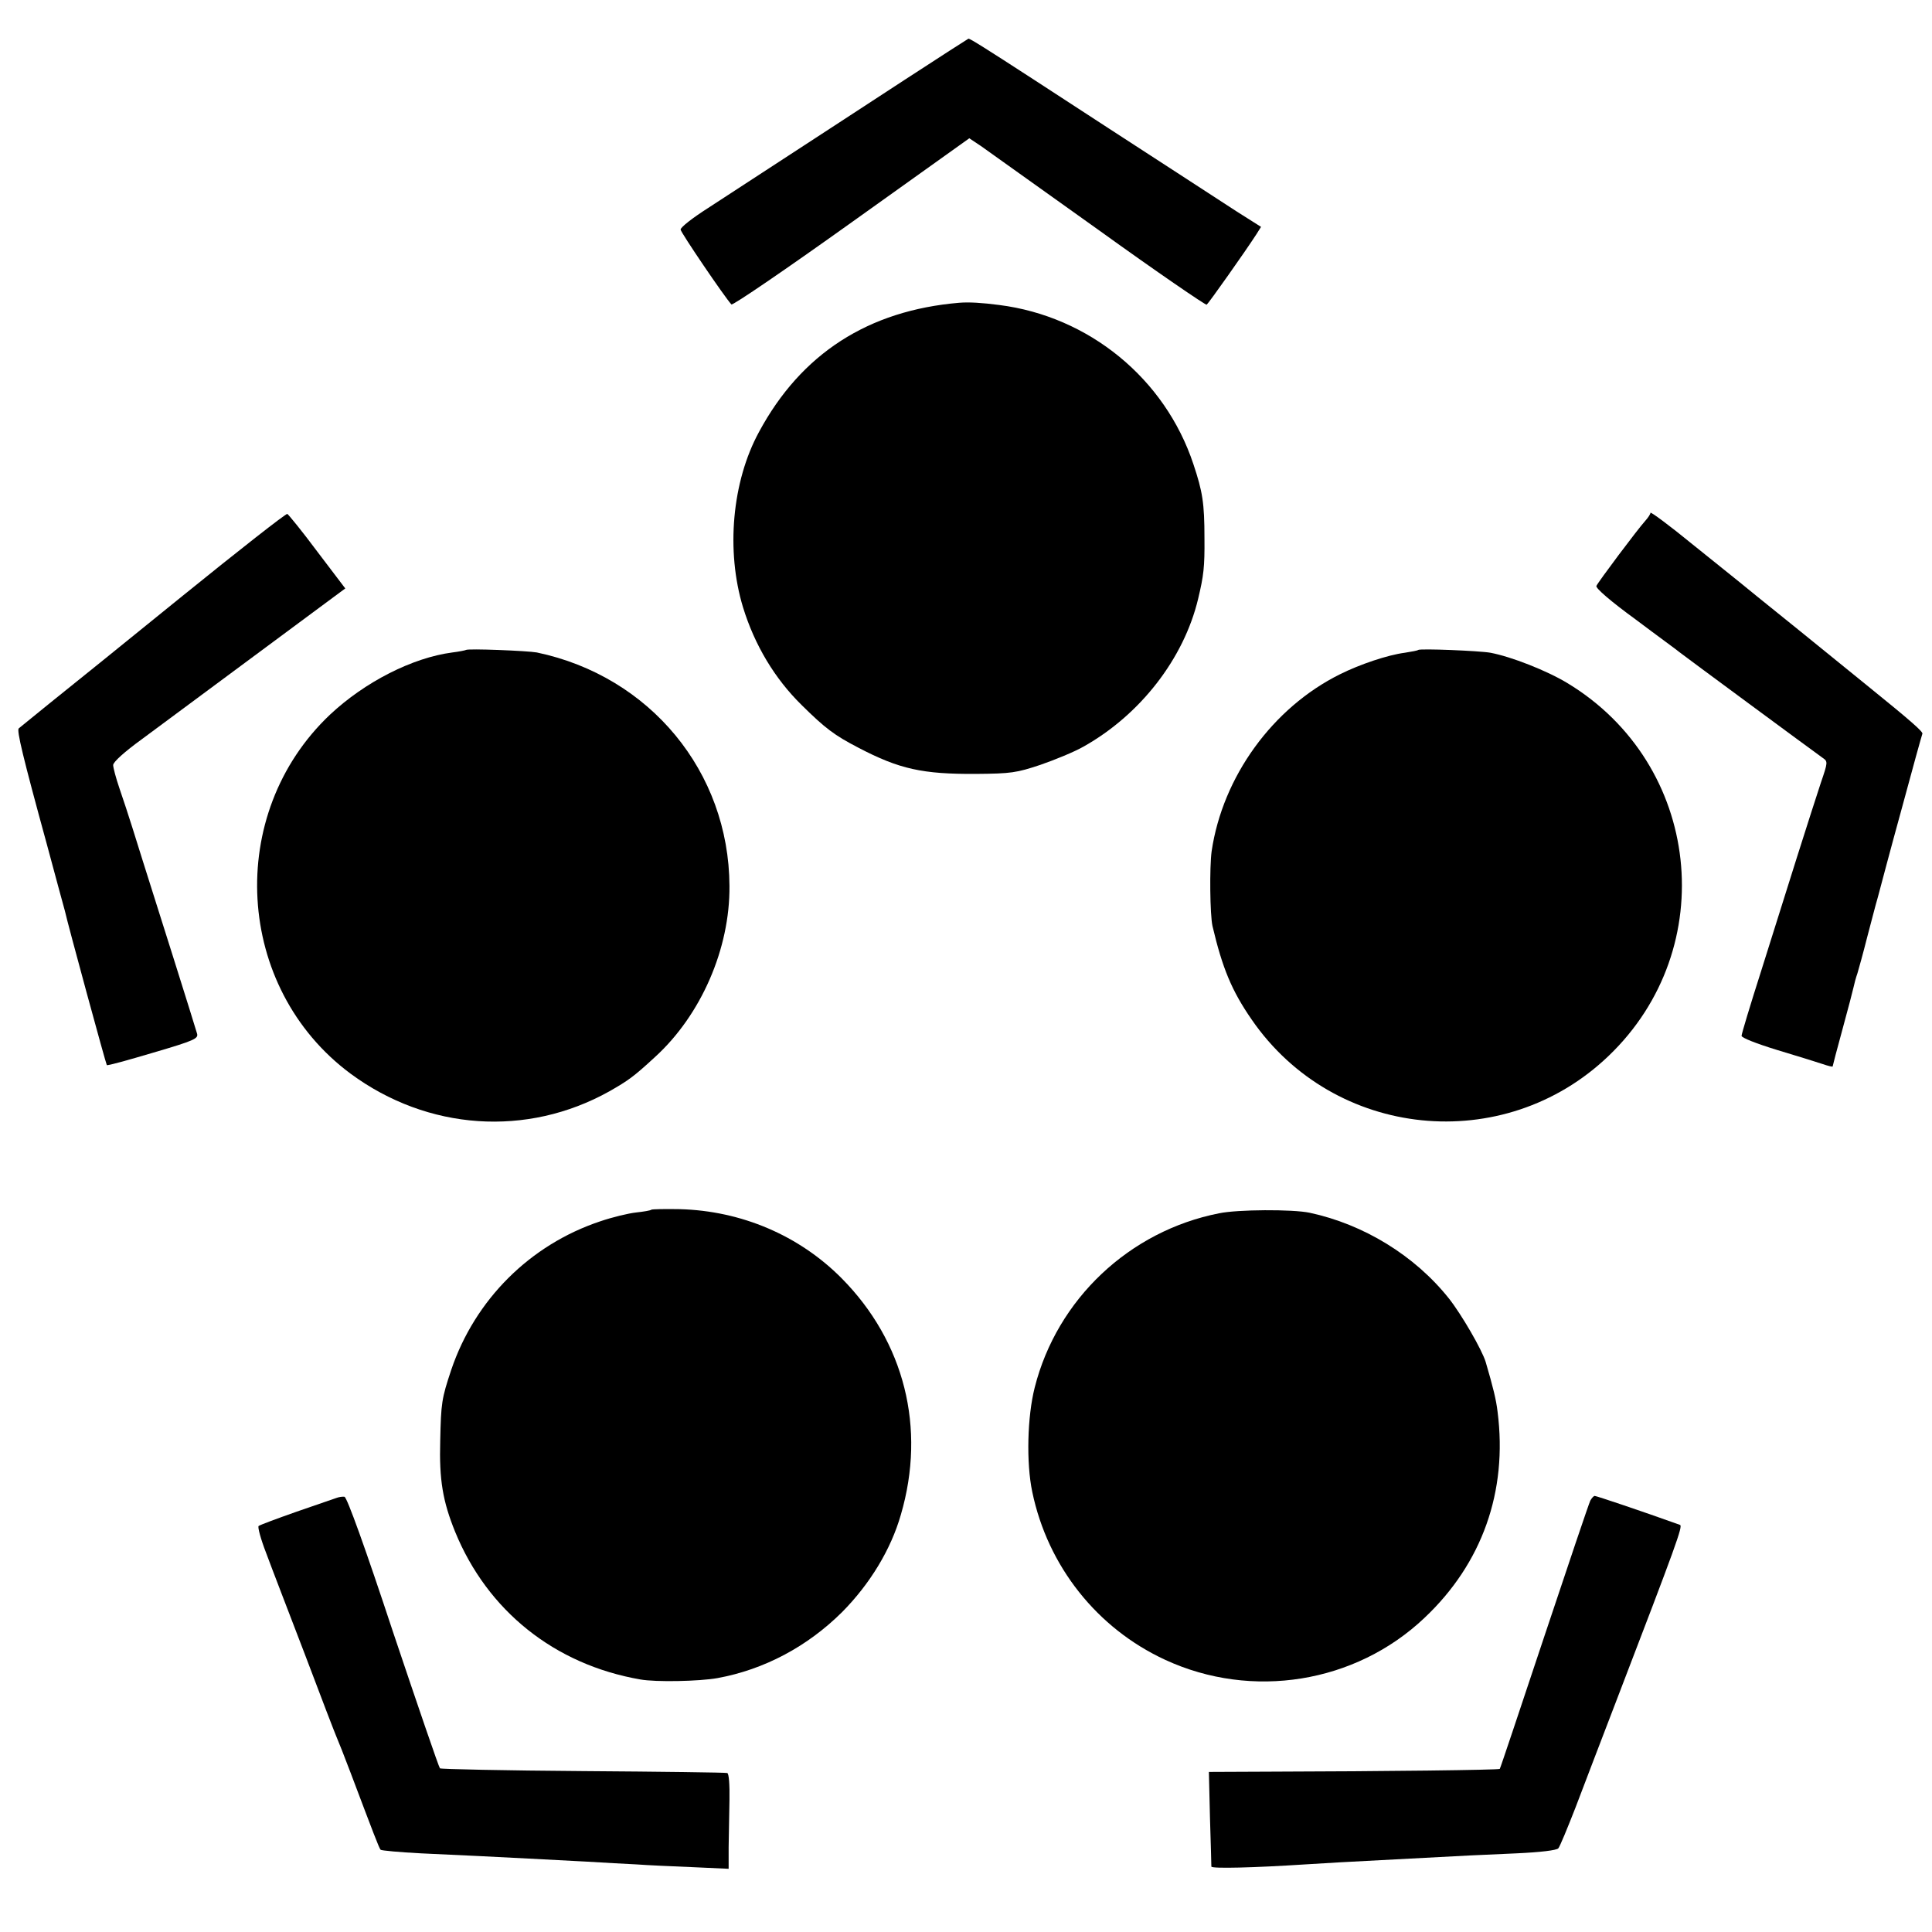
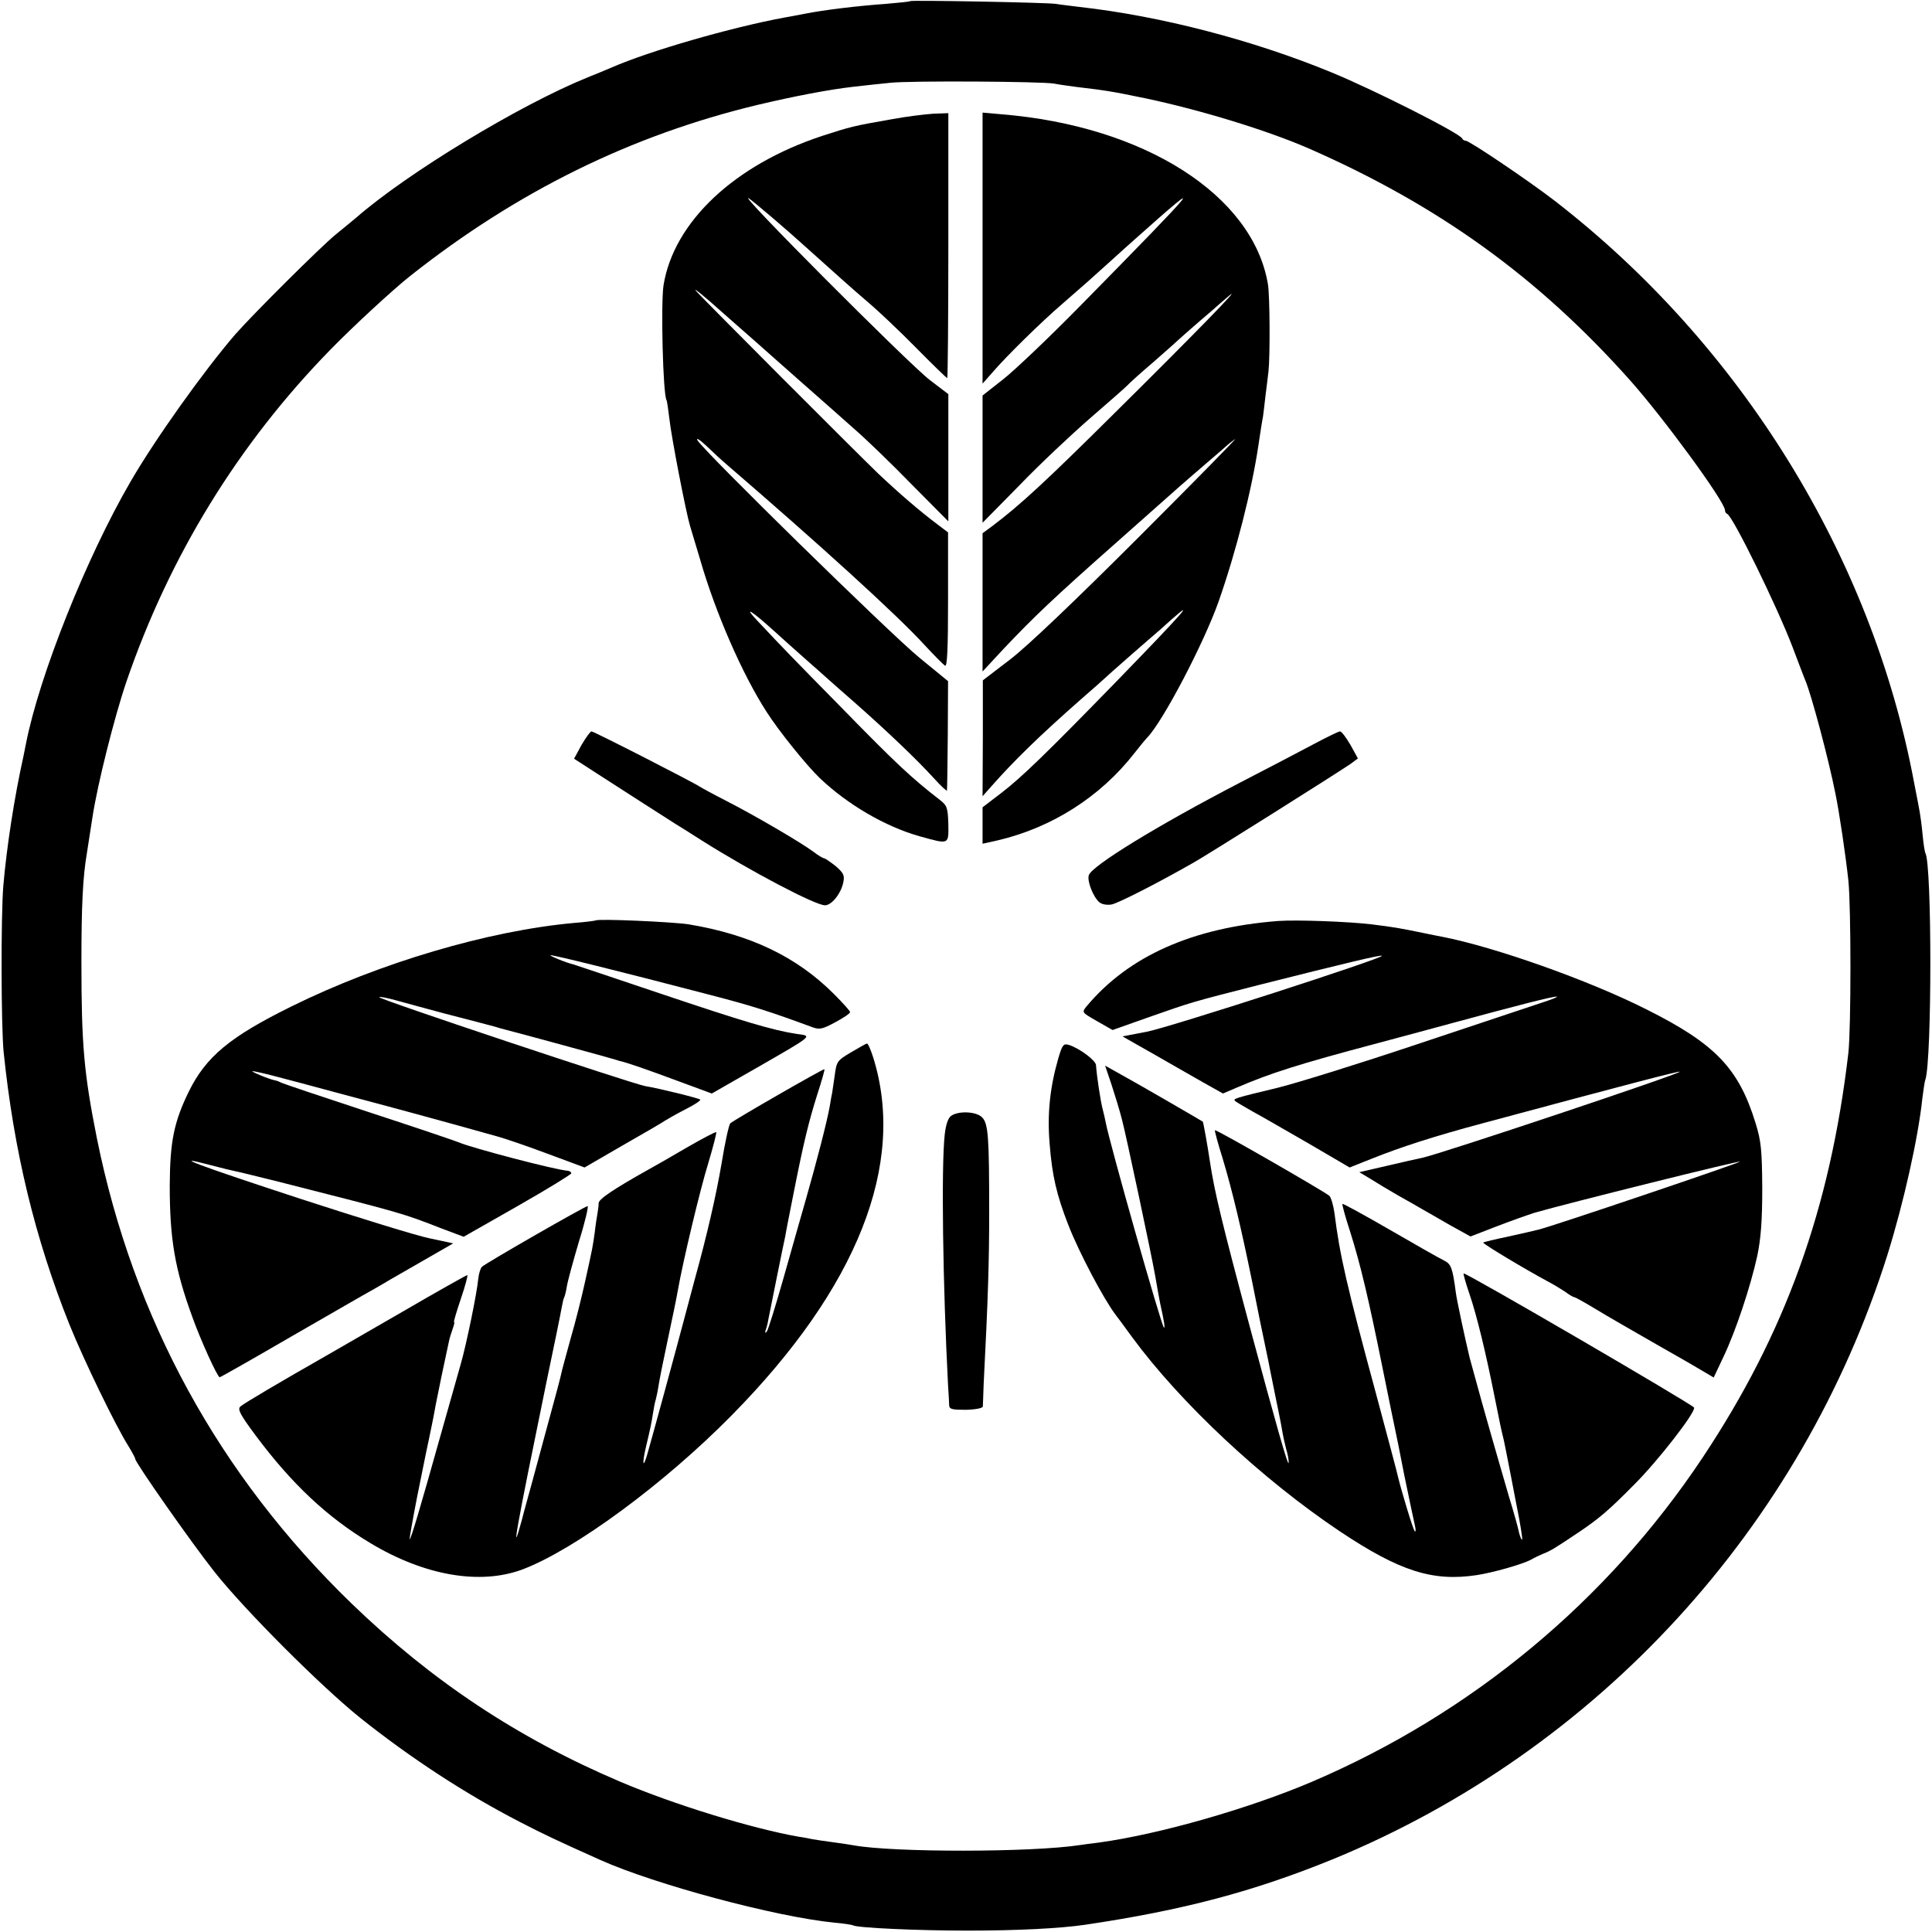
<svg xmlns="http://www.w3.org/2000/svg" version="1.0" width="700pt" height="700pt" viewBox="0 0 700 700" preserveAspectRatio="xMidYMid meet">
  <g transform="translate(0,700) scale(0.1,-0.1)" fill="#000000" stroke="none">
-     <path d="M3275 6709 c-126 -82 -315 -206 -420 -274 -104 -68 -235 -153 -290 -189 -55 -35 -100 -70 -99 -78 1 -11 159 -244 184 -271 4 -5 200 129 435 297 l427 305 42 -28 c22 -16 214 -153 426 -304 211 -152 388 -273 392 -271 7 5 140 193 180 255 l17 27 -87 55 c-48 31 -145 94 -217 141 -71 46 -182 118 -245 159 -63 41 -187 122 -275 179 -174 113 -230 148 -236 148 -2 -1 -107 -68 -234 -151z" />
-     <path d="M3475 5903 c-329 -28 -572 -184 -725 -468 -98 -180 -120 -431 -58 -635 42 -137 115 -259 213 -355 84 -83 118 -109 205 -154 149 -78 233 -96 425 -95 129 1 148 4 235 33 52 18 123 47 156 66 205 115 363 318 415 535 20 84 24 115 23 220 0 128 -7 169 -40 268 -103 311 -379 536 -704 577 -61 8 -109 11 -145 8z" />
-     <path d="M5980 5142 c0 -4 -8 -17 -18 -28 -29 -32 -172 -223 -178 -237 -3 -8 51 -55 143 -122 81 -61 153 -113 158 -118 11 -9 488 -361 519 -383 19 -13 19 -15 -7 -91 -14 -43 -53 -163 -86 -268 -33 -104 -91 -290 -130 -413 -39 -122 -71 -228 -71 -235 0 -7 53 -28 128 -51 70 -21 144 -44 165 -51 20 -7 37 -11 37 -9 0 2 16 63 36 136 20 73 38 142 40 152 2 10 8 33 14 50 5 17 21 74 34 126 14 52 31 120 40 150 8 30 46 174 86 319 39 145 73 267 75 272 5 6 -39 45 -201 176 -21 17 -131 106 -244 198 -113 91 -212 171 -220 178 -8 7 -84 67 -168 135 -83 68 -152 119 -152 114z" />
-     <path d="M659 4839 c-206 -167 -421 -341 -479 -387 -58 -47 -108 -88 -112 -91 -8 -7 14 -100 102 -421 33 -124 63 -232 65 -240 11 -50 149 -556 152 -559 2 -3 77 18 168 45 150 44 164 51 159 69 -10 35 -154 492 -198 630 -7 22 -23 74 -36 115 -13 41 -34 106 -47 143 -13 38 -23 76 -23 85 0 11 41 48 103 93 179 133 518 384 630 467 l108 80 -101 133 c-55 74 -105 135 -109 137 -5 2 -177 -133 -382 -299z" />
-     <path d="M1688 4645 c-1 -1 -24 -6 -49 -9 -145 -19 -317 -107 -443 -225 -381 -360 -345 -990 74 -1301 279 -206 639 -231 938 -64 68 39 87 52 165 124 167 152 272 393 270 620 -2 414 -288 760 -698 846 -32 6 -251 15 -257 9z" />
-     <path d="M5138 4645 c-1 -2 -23 -6 -48 -10 -62 -8 -163 -42 -235 -78 -244 -121 -425 -371 -465 -641 -8 -59 -6 -230 3 -271 36 -153 70 -235 142 -339 298 -433 913 -496 1293 -132 409 391 336 1058 -149 1351 -74 45 -204 96 -279 110 -38 7 -256 16 -262 10z" />
-     <path d="M2360 2617 c-3 -3 -28 -7 -55 -10 -28 -3 -86 -17 -130 -32 -255 -85 -454 -284 -540 -538 -35 -105 -37 -120 -40 -257 -4 -141 9 -219 54 -330 117 -286 360 -481 671 -535 56 -10 213 -7 280 5 169 31 325 114 451 239 101 102 177 227 213 353 92 314 13 627 -215 857 -154 155 -363 244 -586 250 -54 1 -101 0 -103 -2z" />
-     <path d="M4417 2604 c-325 -64 -587 -311 -668 -631 -27 -106 -31 -273 -9 -378 56 -270 235 -495 482 -609 314 -145 689 -85 939 152 209 197 302 458 265 747 -5 43 -16 88 -43 180 -13 44 -88 173 -133 230 -124 156 -309 269 -505 311 -62 13 -261 12 -328 -2z" />
-     <path d="M1220 1573 c-8 -3 -73 -25 -145 -50 -71 -25 -133 -48 -138 -52 -4 -4 8 -48 27 -97 18 -49 82 -215 141 -369 58 -154 110 -289 115 -300 5 -11 28 -69 51 -130 82 -217 102 -270 108 -277 3 -3 69 -9 146 -13 171 -8 260 -12 390 -19 55 -3 150 -8 210 -11 61 -4 142 -8 180 -10 39 -3 130 -7 203 -10 l132 -6 0 78 c1 43 2 120 3 172 1 55 -2 95 -8 97 -5 2 -241 5 -523 7 -281 2 -515 7 -518 10 -4 4 -80 226 -170 494 -100 303 -167 489 -176 490 -7 1 -20 -1 -28 -4z" />
-     <path d="M5762 1563 c-5 -10 -80 -232 -167 -493 -87 -261 -159 -477 -161 -479 -4 -4 -422 -9 -827 -10 l-227 -1 4 -167 c3 -93 5 -172 5 -176 1 -8 157 -4 341 8 63 4 145 9 380 21 206 11 243 13 385 19 87 4 144 11 151 18 6 7 33 73 62 147 28 74 97 254 153 400 213 555 237 621 226 625 -139 50 -303 105 -309 105 -4 0 -11 -8 -16 -17z" />
+     <path d="M3298 6996 c-1 -2 -41 -6 -88 -10 -100 -7 -225 -22 -295 -36 -27 -5 -61 -12 -75 -14 -189 -35 -486 -120 -625 -181 -16 -7 -55 -23 -85 -35 -247 -100 -656 -348 -841 -510 -10 -8 -42 -35 -73 -60 -54 -44 -300 -289 -364 -362 -112 -130 -288 -376 -379 -533 -160 -275 -331 -704 -379 -950 -2 -11 -6 -31 -9 -45 -33 -148 -61 -330 -73 -470 -9 -111 -8 -504 1 -600 37 -360 114 -678 239 -990 52 -129 168 -368 213 -439 14 -23 25 -43 25 -47 0 -13 206 -307 287 -409 110 -139 385 -414 528 -529 183 -146 382 -276 580 -378 85 -44 136 -68 290 -137 199 -89 635 -206 847 -227 35 -3 66 -8 69 -10 15 -9 234 -19 414 -19 183 0 335 8 425 21 358 53 613 121 900 238 958 394 1697 1200 2009 2191 58 186 111 422 126 565 4 30 8 61 11 68 24 74 24 781 0 821 -2 3 -7 33 -10 66 -3 33 -8 69 -10 80 -2 11 -11 61 -21 110 -153 819 -628 1587 -1304 2109 -92 71 -307 216 -320 216 -5 0 -11 3 -13 8 -8 19 -319 176 -472 239 -286 118 -621 205 -916 238 -30 4 -68 8 -85 11 -35 5 -521 14 -527 10z m522 -299 c14 -3 50 -8 80 -12 101 -12 124 -15 249 -41 200 -42 441 -116 591 -181 472 -207 833 -467 1167 -842 121 -136 343 -439 343 -470 0 -5 3 -11 8 -13 21 -9 181 -336 237 -483 21 -55 41 -109 46 -120 22 -52 84 -284 109 -410 14 -67 37 -223 47 -315 10 -97 10 -535 0 -625 -66 -564 -228 -1015 -528 -1466 -346 -520 -837 -927 -1414 -1174 -227 -97 -554 -191 -774 -221 -25 -3 -56 -7 -68 -9 -177 -27 -677 -27 -820 -1 -10 2 -43 7 -73 11 -30 4 -64 9 -75 11 -11 2 -33 7 -50 9 -171 30 -454 117 -649 200 -371 158 -682 365 -971 644 -482 466 -792 1034 -924 1687 -47 236 -56 339 -56 639 0 203 5 308 20 395 2 14 11 72 20 129 18 119 80 365 123 491 156 455 405 861 739 1203 83 85 227 218 289 267 388 307 801 510 1259 620 135 32 261 56 350 66 33 4 92 10 130 14 72 8 551 5 595 -3z" />
+     <path d="M3231 6568 c-143 -25 -148 -27 -251 -60 -319 -105 -539 -312 -576 -542 -10 -69 -2 -395 11 -416 2 -3 6 -33 10 -65 7 -67 61 -344 75 -390 5 -16 21 -70 36 -120 56 -195 154 -419 242 -555 44 -69 145 -194 192 -239 102 -97 238 -176 362 -211 108 -30 105 -31 104 44 -2 59 -4 67 -31 88 -102 79 -157 130 -359 337 -181 184 -207 211 -301 311 -53 56 -25 40 55 -32 26 -24 78 -70 115 -103 38 -33 73 -65 79 -70 6 -6 52 -46 101 -89 117 -103 228 -209 288 -275 26 -29 48 -49 48 -45 1 5 2 96 3 203 l1 193 -105 86 c-107 88 -783 750 -803 787 -6 11 10 1 34 -22 24 -23 53 -50 65 -60 346 -298 621 -548 723 -659 35 -38 69 -72 75 -76 8 -5 11 62 11 239 l0 244 -37 28 c-63 47 -141 114 -217 186 -75 72 -652 650 -661 663 -7 10 35 -24 95 -78 28 -25 84 -74 125 -110 40 -36 119 -105 174 -154 56 -49 137 -121 181 -160 44 -38 139 -130 210 -203 l131 -132 0 230 0 231 -67 51 c-78 60 -718 702 -654 657 21 -15 133 -110 200 -171 136 -122 167 -150 230 -204 39 -33 118 -108 176 -167 59 -60 109 -108 111 -108 2 0 4 216 4 480 l0 480 -55 -2 c-29 -2 -97 -10 -150 -20z" />
+     <path d="M3560 6101 l0 -491 37 42 c50 58 175 181 253 248 93 81 91 79 175 155 43 39 83 75 89 80 271 242 235 199 -201 -244 -111 -113 -236 -232 -278 -265 l-75 -59 0 -230 0 -231 133 135 c72 75 188 184 257 244 69 60 130 113 135 119 6 7 48 45 95 85 47 41 87 77 90 80 3 3 37 33 75 66 39 33 72 62 75 65 3 3 19 16 35 30 46 38 -123 -136 -420 -430 -249 -247 -338 -329 -437 -404 l-38 -28 0 -250 0 -251 77 83 c108 114 179 182 403 380 107 95 211 187 230 204 19 17 67 58 105 91 39 33 72 62 75 65 3 3 14 11 25 19 11 8 -146 -152 -349 -355 -228 -228 -406 -398 -467 -444 l-98 -75 0 -210 -1 -210 31 35 c82 93 173 182 324 315 44 38 82 72 85 75 3 3 43 39 90 80 46 40 97 85 114 99 16 14 34 31 40 36 92 81 40 22 -199 -224 -256 -263 -343 -347 -417 -404 l-68 -52 0 -66 0 -66 54 12 c197 46 373 158 496 316 19 24 40 50 47 57 57 59 205 342 258 492 63 179 121 406 145 570 6 41 13 86 16 100 2 14 6 48 9 75 4 28 8 68 11 90 6 56 5 273 -2 315 -54 323 -448 574 -966 616 l-68 6 0 -491z" />
+     <path d="M2107 4301 l-27 -50 82 -53 c91 -59 260 -167 285 -183 9 -5 53 -33 97 -61 176 -111 410 -234 445 -234 24 0 57 41 66 81 6 27 2 35 -26 60 -19 15 -38 28 -42 29 -5 0 -23 11 -40 24 -44 33 -215 133 -317 185 -47 24 -89 47 -95 51 -20 14 -383 200 -392 200 -4 0 -20 -22 -36 -49z" />
+     <path d="M4760 4304 c-47 -25 -167 -88 -268 -140 -302 -157 -536 -301 -547 -335 -7 -21 16 -79 38 -98 10 -8 28 -11 45 -8 24 5 160 74 292 149 49 27 528 329 573 360 l27 20 -27 49 c-16 27 -32 49 -38 49 -5 0 -48 -21 -95 -46z" />
+     <path d="M2158 3665 c-2 -1 -37 -6 -78 -9 -311 -28 -705 -145 -1023 -302 -225 -111 -310 -182 -373 -309 -54 -111 -68 -181 -69 -340 0 -193 18 -302 82 -477 30 -84 91 -218 99 -218 3 0 121 67 262 149 141 81 272 157 291 167 18 10 41 24 50 29 9 6 68 39 130 75 l113 65 -84 18 c-46 9 -256 74 -468 143 -370 121 -484 164 -329 123 41 -11 83 -21 94 -23 11 -2 83 -20 160 -39 448 -114 441 -112 585 -168 l80 -30 195 111 c107 61 195 115 195 119 0 4 -6 8 -12 9 -46 3 -349 83 -393 102 -11 5 -159 55 -330 111 -170 56 -314 104 -320 108 -5 3 -14 6 -20 7 -21 4 -90 33 -80 33 6 0 42 -8 80 -18 39 -10 140 -37 225 -60 222 -59 344 -92 580 -158 30 -8 114 -37 186 -64 l132 -49 138 80 c77 44 146 84 154 90 8 5 41 24 74 41 32 16 56 32 53 35 -5 5 -146 40 -200 49 -48 9 -969 316 -963 322 2 3 31 -3 63 -12 32 -9 110 -30 173 -47 63 -16 131 -34 150 -39 19 -5 42 -11 50 -14 89 -23 300 -81 355 -96 39 -11 75 -21 80 -23 27 -6 102 -32 212 -73 l122 -45 159 91 c214 123 206 117 148 125 -86 13 -196 46 -496 147 -162 55 -302 101 -310 104 -33 8 -94 34 -85 34 11 1 238 -55 575 -143 151 -39 220 -61 374 -118 25 -9 36 -7 82 18 30 16 54 32 54 37 0 4 -26 33 -59 66 -135 135 -303 215 -526 252 -59 9 -329 21 -337 14z" />
+     <path d="M4630 3663 c-309 -24 -541 -127 -693 -309 -18 -22 -18 -22 38 -54 l56 -32 127 45 c162 57 159 56 402 118 321 81 443 110 447 106 8 -8 -766 -258 -851 -275 l-89 -17 49 -28 c27 -15 76 -43 109 -62 33 -19 93 -53 133 -76 l73 -41 49 21 c124 53 220 84 510 161 102 27 219 59 260 70 258 70 376 100 390 99 8 0 -19 -11 -60 -24 -41 -14 -244 -81 -450 -150 -206 -69 -431 -139 -500 -156 -162 -39 -164 -40 -154 -49 5 -4 34 -21 64 -38 30 -16 121 -69 203 -116 l147 -86 78 31 c107 43 231 83 407 130 502 135 708 189 711 186 7 -6 -870 -299 -933 -312 -15 -3 -73 -16 -128 -29 l-100 -23 40 -24 c22 -14 67 -41 100 -60 33 -18 72 -41 86 -49 14 -8 60 -34 101 -58 l76 -42 93 36 c52 20 114 42 139 50 114 33 752 192 744 185 -8 -7 -676 -233 -729 -246 -11 -3 -60 -14 -109 -25 -48 -10 -90 -20 -92 -22 -3 -4 152 -97 236 -142 19 -10 47 -27 62 -37 14 -11 29 -19 32 -19 4 0 39 -20 79 -44 39 -24 137 -80 217 -126 80 -45 159 -91 177 -102 l32 -19 35 74 c45 94 99 257 123 367 13 63 18 127 18 245 -1 138 -4 170 -24 235 -61 199 -146 288 -396 413 -210 106 -550 226 -740 263 -11 2 -42 8 -70 14 -88 18 -99 20 -186 31 -85 10 -272 17 -339 12z" />
+     <path d="M3083 3187 c-50 -30 -52 -32 -59 -86 -5 -31 -8 -58 -9 -61 -1 -3 -5 -25 -9 -50 -10 -56 -48 -202 -86 -335 -16 -55 -52 -183 -81 -285 -29 -102 -56 -189 -61 -195 -6 -6 -7 -4 -4 5 3 8 8 26 10 40 7 35 54 270 61 300 2 14 16 84 30 155 38 192 55 260 86 359 16 49 28 91 26 92 -3 3 -328 -184 -341 -196 -5 -5 -19 -68 -31 -142 -20 -118 -53 -262 -99 -428 -8 -30 -24 -91 -36 -135 -29 -110 -119 -440 -135 -495 -16 -55 -19 -33 -4 30 16 67 19 82 25 120 3 19 7 41 10 49 2 8 7 30 10 50 3 20 16 86 29 146 26 123 33 156 41 200 18 103 81 367 110 460 18 60 31 111 29 113 -2 2 -50 -23 -107 -56 -56 -33 -121 -70 -143 -82 -121 -68 -175 -104 -176 -119 0 -9 -2 -25 -4 -36 -2 -11 -7 -42 -10 -69 -8 -56 -6 -48 -35 -179 -12 -55 -35 -147 -52 -205 -16 -59 -32 -116 -34 -127 -2 -11 -22 -87 -45 -170 -22 -82 -50 -184 -61 -225 -11 -41 -29 -104 -38 -140 -41 -150 -19 -28 89 498 28 133 53 256 56 274 3 17 7 34 9 37 2 3 7 22 10 41 3 19 23 92 44 163 22 70 35 127 31 127 -9 0 -370 -207 -383 -220 -5 -5 -11 -24 -13 -42 -5 -54 -43 -238 -63 -308 -10 -36 -44 -155 -75 -265 -71 -253 -107 -376 -111 -372 -1 1 11 70 27 152 33 164 36 178 44 215 6 30 14 66 20 100 2 14 14 70 25 125 12 55 23 110 26 122 2 12 9 34 14 48 5 14 8 25 5 25 -2 0 9 38 25 85 16 47 26 85 23 85 -3 0 -110 -60 -237 -134 -128 -74 -248 -143 -267 -154 -172 -98 -306 -177 -318 -188 -11 -10 -2 -28 56 -106 130 -174 258 -295 415 -389 196 -118 398 -153 552 -95 189 72 512 309 758 559 455 462 632 910 512 1295 -9 28 -19 52 -23 51 -3 0 -29 -15 -58 -32z" />
+     <path d="M3834 3164 c-30 -105 -40 -200 -31 -308 9 -115 25 -185 68 -295 39 -100 129 -270 172 -326 4 -5 31 -41 59 -80 176 -239 471 -515 752 -703 217 -145 337 -183 496 -159 60 9 168 40 197 56 10 6 29 15 43 21 28 11 40 18 125 75 78 52 113 82 207 177 85 85 222 261 216 278 -3 10 -830 492 -835 486 -2 -1 8 -36 22 -77 25 -73 58 -208 89 -364 23 -115 23 -115 35 -165 5 -25 12 -58 15 -75 3 -16 17 -86 30 -155 14 -68 23 -126 21 -128 -2 -3 -7 9 -11 24 -3 16 -19 74 -36 129 -33 115 -43 146 -99 345 -22 80 -42 152 -44 160 -18 75 -47 211 -50 235 -12 91 -17 105 -43 118 -15 7 -103 57 -196 111 -92 53 -170 96 -172 94 -2 -2 10 -46 27 -98 38 -120 67 -242 119 -500 23 -113 43 -212 45 -220 2 -8 17 -82 33 -165 17 -82 34 -163 38 -180 4 -16 4 -27 0 -23 -6 5 -47 141 -61 198 -1 8 -37 141 -78 295 -109 402 -133 509 -152 660 -4 28 -12 55 -18 62 -15 14 -411 242 -415 238 -2 -1 11 -49 29 -106 34 -114 66 -248 105 -439 14 -69 27 -134 29 -145 8 -38 25 -120 30 -144 3 -14 13 -68 24 -120 11 -53 23 -112 26 -131 3 -19 10 -51 15 -70 6 -19 10 -42 9 -50 -1 -19 -49 151 -140 490 -101 377 -129 493 -145 600 -9 61 -24 143 -26 146 -4 3 -238 139 -304 175 l-50 28 23 -68 c12 -37 30 -95 38 -127 14 -51 108 -495 120 -564 10 -57 15 -86 19 -105 14 -62 18 -89 13 -85 -10 9 -197 669 -211 744 -3 14 -7 34 -10 44 -8 28 -22 121 -25 163 -1 17 -60 61 -98 73 -20 6 -24 1 -39 -50z" />
+     <path d="M3446 2957 c-11 -8 -19 -32 -23 -67 -13 -115 -7 -544 12 -910 2 -30 4 -63 4 -72 1 -14 11 -16 61 -16 36 1 60 6 61 12 0 6 2 43 3 81 16 311 20 446 20 620 0 276 -3 324 -26 347 -21 21 -85 24 -112 5z" />
  </g>
</svg>
